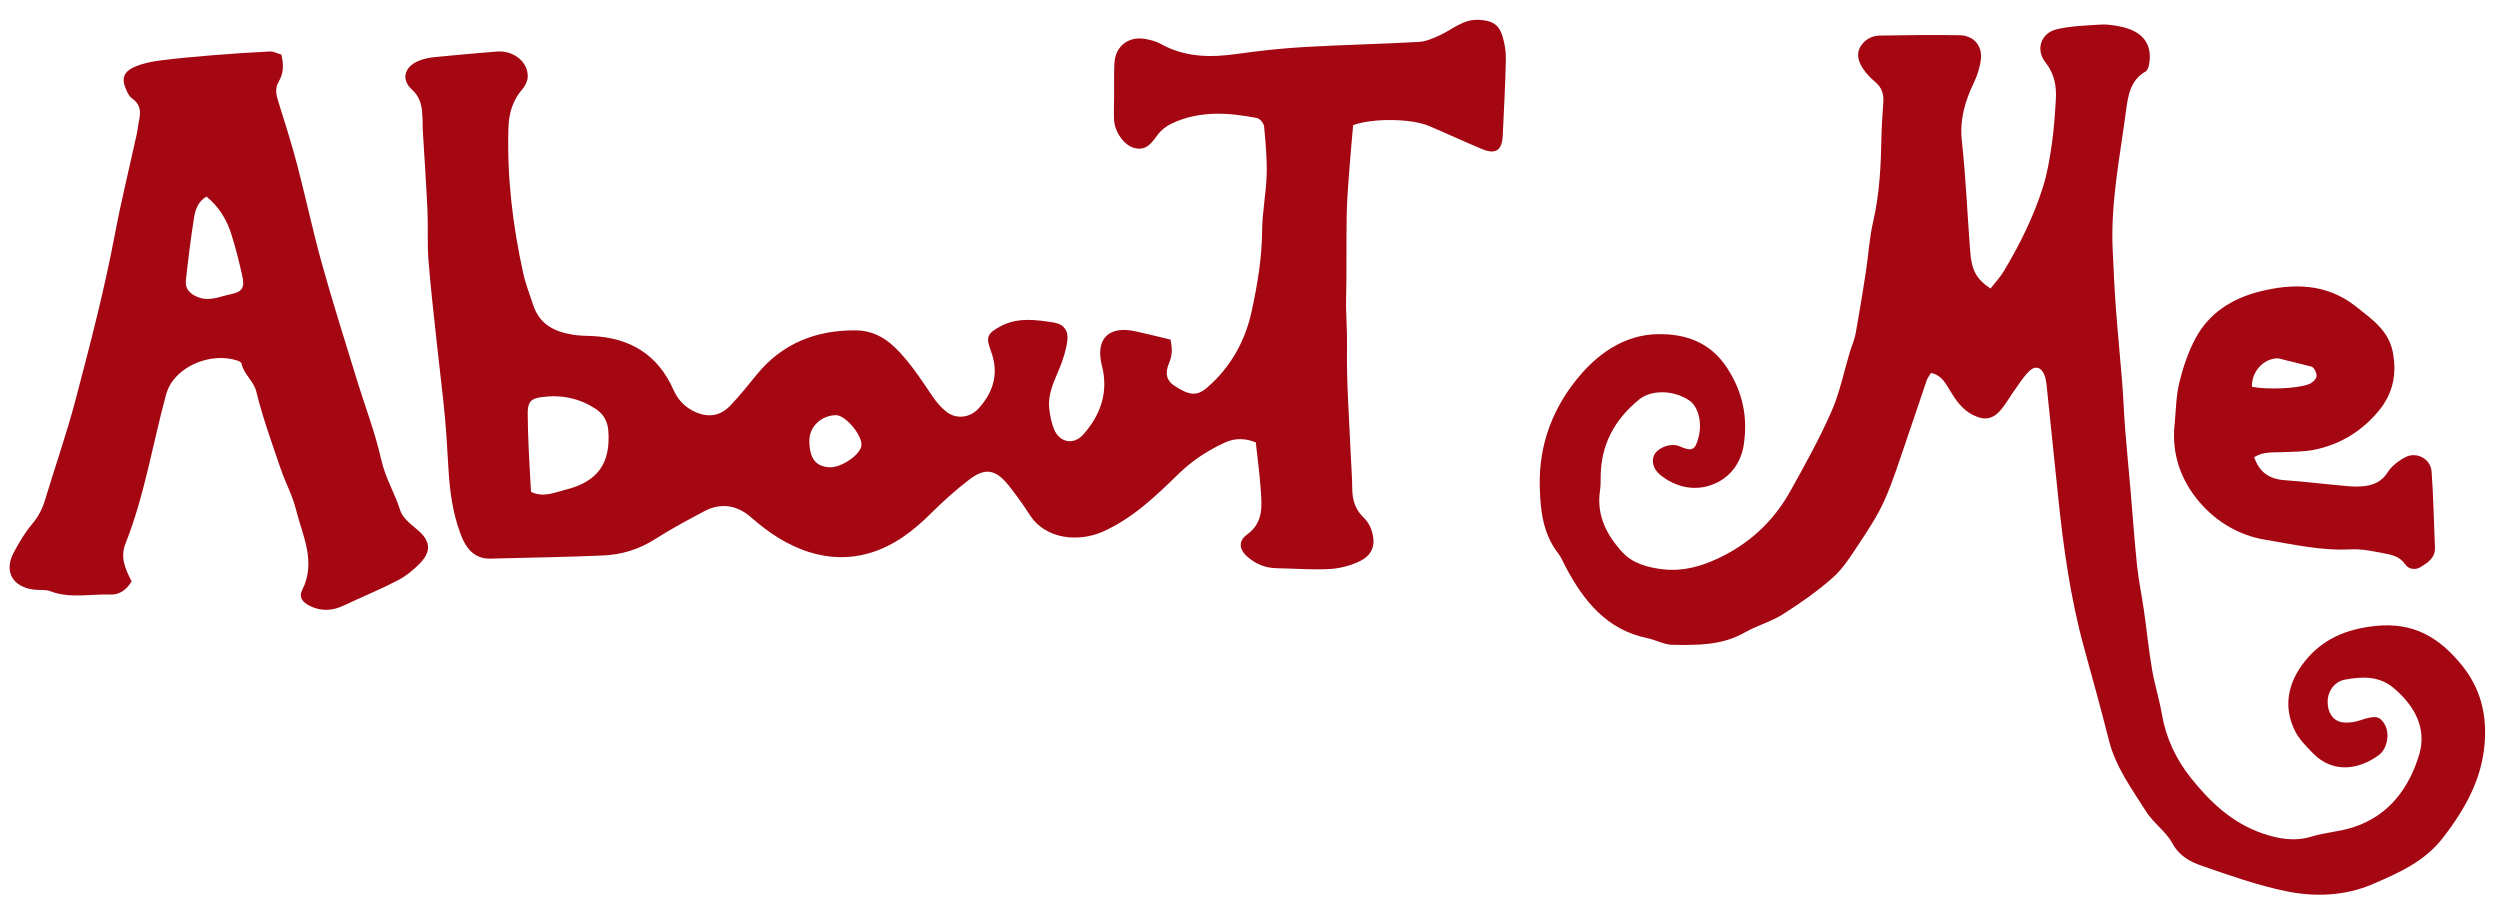
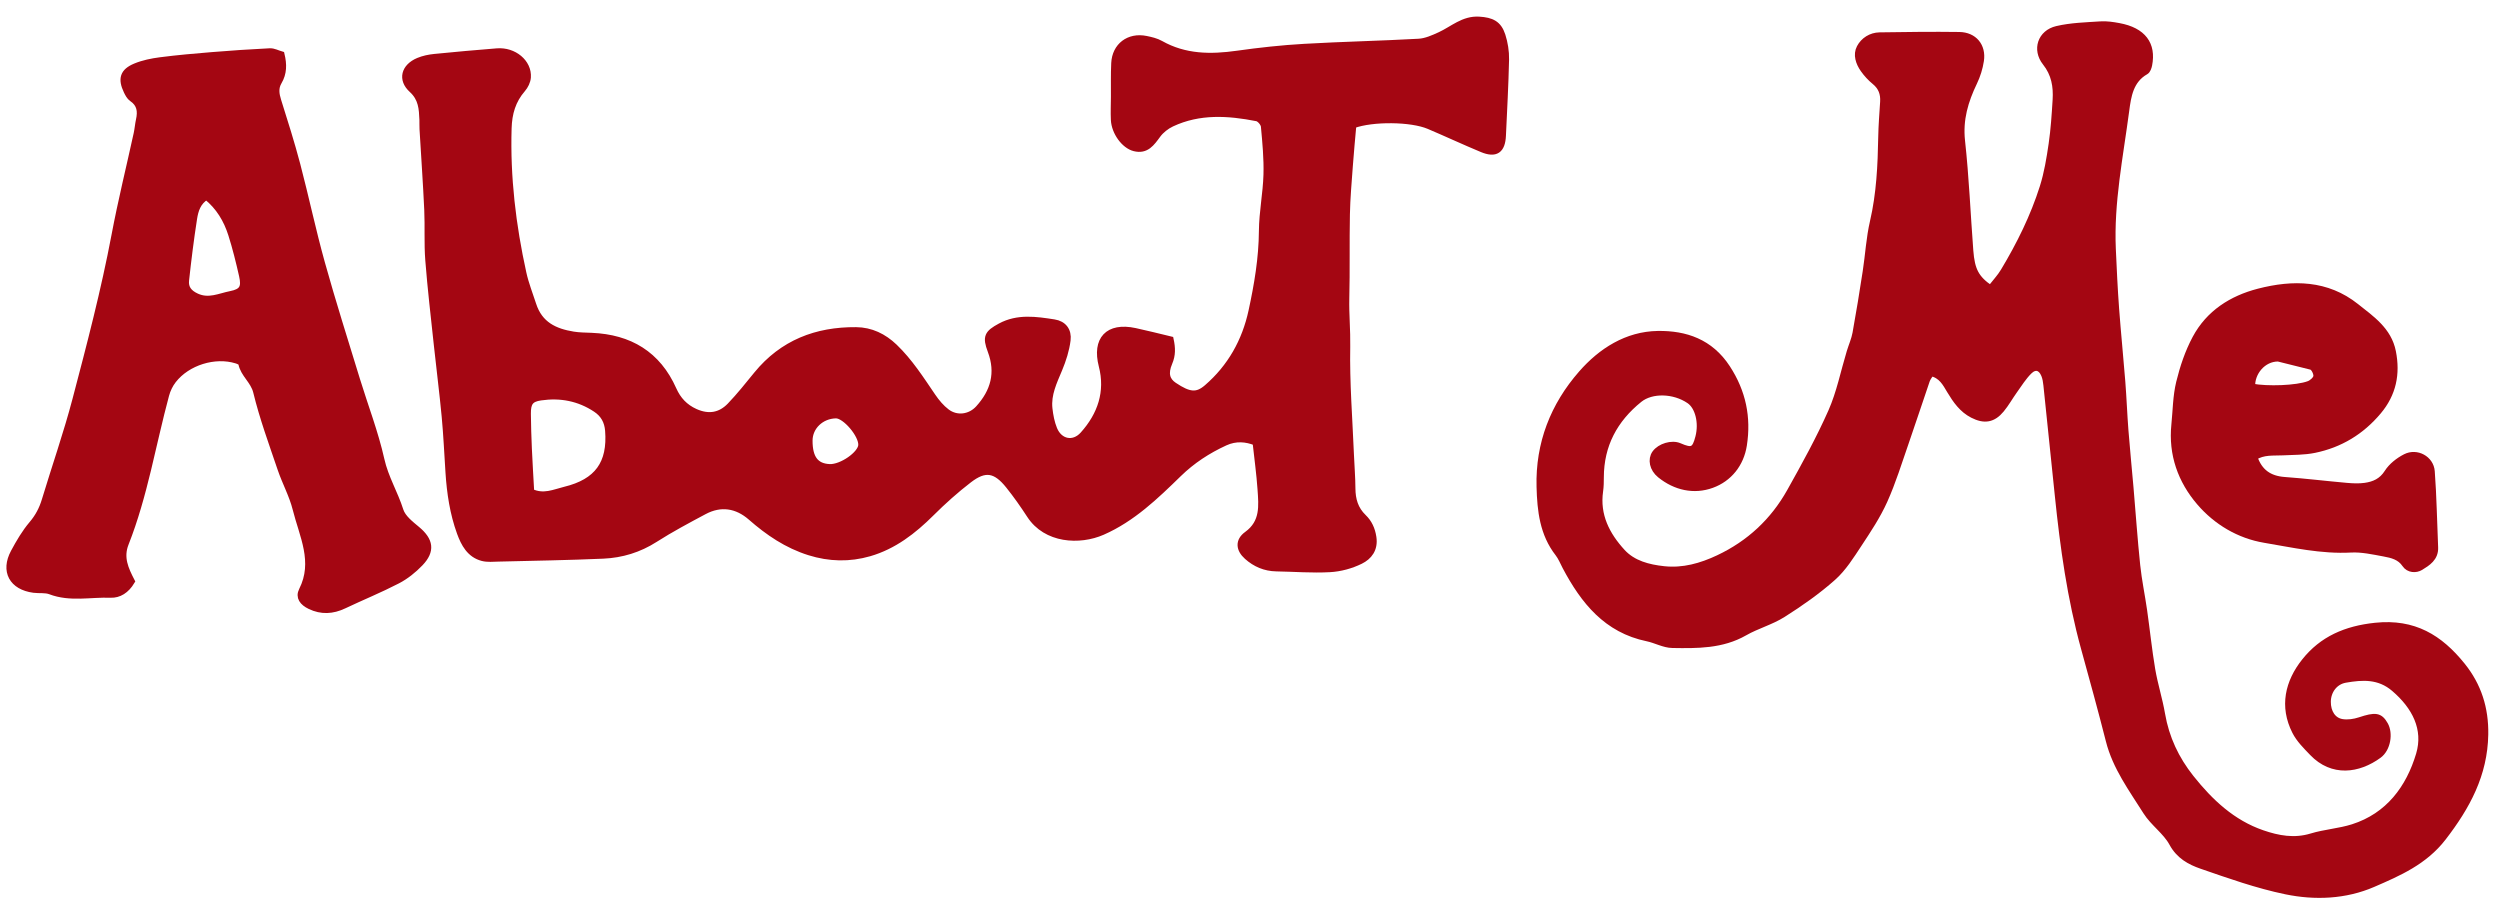
- <svg xmlns="http://www.w3.org/2000/svg" version="1.1" id="Layer_1" x="0px" y="0px" width="391.333px" height="142px" viewBox="0 0 391.333 142" enable-background="new 0 0 391.333 142" xml:space="preserve">
-   <g>
-     <path fill="none" d="M134.847,69.691c0.104-1.623-2.545-4.734-4.004-4.703c-2.314,0.049-4.146,1.805-4.151,3.977   c-0.007,2.769,0.995,4.089,3.169,4.181C131.735,73.223,134.755,71.131,134.847,69.691z" />
-     <path fill="none" d="M37.916,43.138c-0.49-2.169-1.023-4.337-1.697-6.455c-0.726-2.283-1.919-4.313-3.906-5.915   c-1.373,0.824-1.762,2.15-1.964,3.45c-0.501,3.21-0.902,6.437-1.252,9.667c-0.131,1.209,0.468,1.984,1.682,2.538   c1.904,0.87,3.596-0.02,5.32-0.36C37.971,45.693,38.333,44.983,37.916,43.138z" />
-     <path fill="none" d="M361.832,57.39l-5.222-1.304c-2.414-0.008-4.214,2.243-4.101,4.462c2.361,0.456,7.016,0.307,8.918-0.417   c0.503-0.19,1.132-0.756,1.19-1.215C362.679,58.429,362.246,57.533,361.832,57.39z" />
-     <path fill="none" d="M95.219,67.406c-0.115-1.475-0.738-2.579-1.938-3.376c-2.638-1.753-5.553-2.302-8.654-1.848   c-1.594,0.232-2.045,0.849-2.026,2.597c0.021,1.813,0.074,3.627,0.154,5.439c0.101,2.279,0.245,4.558,0.367,6.779   c1.995,0.933,3.648,0.09,5.302-0.312C93.542,75.445,95.619,72.53,95.219,67.406z" />
-     <path fill="#A40612" d="M385.388,104.167c-3.498-4.331-7.532-6.82-13.561-6.185c-4.62,0.487-8.308,2.086-11.066,5.559   c-2.572,3.237-3.47,7.028-1.476,10.958c0.632,1.245,1.701,2.299,2.687,3.328c3.143,3.283,7.194,2.697,10.369,0.387   c1.391-1.013,1.75-3.415,0.979-4.766c-0.811-1.422-1.498-1.484-3.923-0.684c-0.87,0.287-1.883,0.437-2.774,0.295   c-1.462-0.232-2.283-1.565-2.271-3.22c0.012-1.634,1.044-3.163,2.771-3.466c2.67-0.467,5.282-0.63,7.652,1.396   c3.268,2.794,5.11,6.329,3.91,10.344c-1.571,5.253-4.772,9.613-10.382,11.397c-2.103,0.668-4.372,0.804-6.485,1.447   c-2.677,0.816-5.215,0.342-7.696-0.514c-4.685-1.612-8.16-4.88-11.176-8.672c-2.336-2.938-3.896-6.233-4.538-9.975   c-0.402-2.349-1.142-4.64-1.54-6.988c-0.519-3.063-0.83-6.161-1.27-9.238c-0.337-2.36-0.834-4.702-1.082-7.071   c-0.423-4.043-0.699-8.102-1.049-12.152c-0.259-2.991-0.561-5.979-0.794-8.972c-0.198-2.539-0.29-5.088-0.49-7.627   c-0.3-3.813-0.69-7.619-0.971-11.433c-0.228-3.103-0.375-6.211-0.513-9.319c-0.324-7.313,1.145-14.465,2.094-21.655   c0.303-2.293,0.654-4.791,3.076-6.16c0.278-0.157,0.444-0.649,0.516-1.015c0.621-3.192-0.902-5.355-4.716-6.058   c-0.937-0.173-1.911-0.323-2.853-0.261c-2.29,0.152-4.624,0.208-6.841,0.728c-2.522,0.592-3.382,3.192-1.782,5.209   c1.415,1.784,1.742,3.735,1.612,5.848c-0.143,2.307-0.29,4.622-0.623,6.906c-0.331,2.274-0.706,4.575-1.396,6.758   c-1.468,4.641-3.628,8.994-6.131,13.165c-0.559,0.933-1.326,1.74-2.077,2.707c-2.259-1.544-2.952-2.844-3.188-5.924   c-0.438-5.727-0.668-11.474-1.294-17.179c-0.369-3.358,0.504-6.263,1.905-9.177c0.51-1.058,0.873-2.233,1.05-3.394   c0.347-2.271-1.051-3.953-3.36-3.985c-4.154-0.058-8.31-0.006-12.464,0.059c-1.352,0.021-2.508,0.773-3.098,1.887   c-0.588,1.109-0.151,2.379,0.565,3.397c0.501,0.71,1.112,1.372,1.784,1.922c1.03,0.843,1.405,1.884,1.327,3.163   c-0.113,1.833-0.264,3.666-0.297,5.501c-0.08,4.462-0.283,8.893-1.301,13.279c-0.592,2.548-0.73,5.199-1.13,7.795   c-0.495,3.221-1.014,6.439-1.598,9.646c-0.184,1.008-0.619,1.969-0.918,2.958c-0.943,3.116-1.579,6.366-2.885,9.32   c-1.896,4.286-4.178,8.412-6.47,12.509c-2.6,4.646-6.352,8.146-11.2,10.43c-2.717,1.279-5.53,2.08-8.562,1.752   c-2.422-0.263-4.826-0.878-6.496-2.695c-2.437-2.652-4.054-5.746-3.502-9.569c0.102-0.709,0.109-1.437,0.111-2.154   c0.012-5.064,2.166-9.059,6.055-12.196c1.916-1.546,5.431-1.466,7.84,0.187c1.388,0.951,2.015,3.448,1.434,5.711   c-0.533,2.082-1.01,2.308-3.022,1.433c-1.152-0.502-3.012,0.048-3.774,1.114c-0.681,0.953-0.4,2.416,0.777,3.367   c2.402,1.941,5.295,2.577,8.078,1.57c2.697-0.976,4.545-3.261,5.003-6.221c0.668-4.319-0.129-8.297-2.596-12.079   c-2.644-4.054-6.523-5.354-10.851-5.288c-4.841,0.075-8.852,2.653-11.93,6.168c-4.381,5.002-6.731,10.949-6.547,17.739   c0.101,3.715,0.488,7.332,2.892,10.416c0.483,0.621,0.778,1.392,1.153,2.097c2.842,5.354,6.419,9.849,12.798,11.165   c1.324,0.273,2.605,1.021,3.916,1.042c3.866,0.064,7.751,0.115,11.314-1.923c1.918-1.098,4.138-1.688,5.994-2.864   c2.735-1.731,5.42-3.611,7.833-5.758c1.619-1.44,2.827-3.388,4.042-5.226c1.447-2.19,2.919-4.41,3.992-6.792   c1.325-2.943,2.278-6.058,3.342-9.115c1.122-3.226,2.175-6.476,3.286-9.704c0.144-0.419,0.451-0.78,0.688-1.174   c1.663,0.361,2.282,1.622,2.97,2.768c0.916,1.526,1.916,2.96,3.551,3.794c1.835,0.937,3.176,0.714,4.468-0.85   c0.758-0.916,1.341-1.975,2.035-2.944c0.736-1.027,1.414-2.124,2.298-3.011c0.953-0.956,1.902-0.692,2.41,0.532   c0.209,0.504,0.298,1.074,0.355,1.624c0.609,5.784,1.204,11.57,1.798,17.356c0.824,8.021,1.933,15.991,4.078,23.787   c1.327,4.824,2.664,9.646,3.892,14.496c1.058,4.18,3.59,7.573,5.815,11.11c1.131,1.798,3.094,3.102,4.092,4.947   c1.077,1.989,2.765,2.897,4.581,3.525c4.349,1.505,8.726,3.059,13.216,3.989c4.547,0.943,9.298,0.746,13.614-1.125   c4.026-1.745,8.063-3.484,10.975-7.259c3.738-4.847,6.478-9.877,6.576-16.15C389.066,110.9,387.944,107.332,385.388,104.167z" />
-     <path fill="#A40612" d="M231.531,3.105c-2.462-0.152-4.122,1.479-6.114,2.393c-1.058,0.486-2.205,1.001-3.336,1.064   c-5.972,0.334-11.955,0.455-17.926,0.8c-3.498,0.202-6.995,0.581-10.465,1.073c-4.182,0.593-8.219,0.569-12.028-1.583   c-0.679-0.384-1.494-0.574-2.27-0.732c-2.68-0.545-4.823,1.079-4.949,3.779c-0.082,1.756-0.037,3.518-0.048,5.276   c-0.007,1.199-0.064,2.401-0.006,3.597c0.094,1.924,1.6,3.996,3.182,4.399c1.856,0.473,2.697-0.788,3.636-2.064   c0.542-0.736,1.363-1.378,2.196-1.771c4.318-2.031,8.835-1.747,13.349-0.858c0.456,0.09,1.073,0.816,1.118,1.294   c0.236,2.525,0.476,5.069,0.403,7.598c-0.084,2.932-0.69,5.853-0.712,8.782c-0.031,4.268-0.736,8.425-1.631,12.55   c-1.023,4.716-3.295,8.789-6.992,11.98c-1.573,1.357-2.778,1.26-5.176-0.349c-1.126-0.756-1.475-1.854-0.742-3.565   c0.513-1.201,0.483-2.292,0.197-3.609c-1.98-0.472-3.758-0.93-5.551-1.315c-4.213-0.905-6.235,1.309-5.177,5.409   c1.057,4.096-0.188,7.719-2.95,10.791c-1.503,1.672-3.698,1.223-4.55-0.864c-0.413-1.013-0.628-2.139-0.747-3.233   c-0.242-2.23,0.724-4.178,1.554-6.176c0.6-1.441,1.096-2.982,1.287-4.523c0.185-1.481-0.599-2.525-2.085-2.755   c-2.818-0.436-5.689-0.875-8.409,0.598c-2.018,1.093-2.315,1.637-1.492,3.82c1.302,3.455,0.463,6.411-1.928,9.039   c-1.307,1.436-3.423,1.719-4.972,0.544c-0.865-0.655-1.605-1.541-2.221-2.446c-1.835-2.697-3.587-5.447-5.963-7.73   c-1.689-1.623-3.691-2.586-6.007-2.607c-6.202-0.056-11.512,1.988-15.533,6.905c-1.358,1.66-2.693,3.352-4.177,4.896   c-1.531,1.594-3.384,1.91-5.473,0.971c-1.627-0.732-2.709-1.899-3.418-3.493c-2.462-5.537-6.854-8.141-12.791-8.392   c-0.958-0.041-1.928-0.041-2.871-0.193c-2.902-0.47-5.284-1.566-6.299-4.713c-0.531-1.646-1.168-3.221-1.548-4.948   c-1.646-7.475-2.54-14.992-2.312-22.656c0.07-2.356,0.65-4.365,2.196-6.145c0.426-0.49,0.778-1.204,0.822-1.838   c0.161-2.324-2.169-4.251-4.803-4.038c-3.26,0.264-6.519,0.545-9.772,0.875c-0.857,0.086-1.742,0.265-2.531,0.597   c-2.208,0.928-2.754,2.906-1.012,4.487c1.524,1.383,1.595,2.998,1.667,4.743c0.019,0.473-0.012,0.948,0.016,1.42   c0.248,4.21,0.545,8.417,0.741,12.629c0.122,2.631-0.042,5.279,0.162,7.901c0.347,4.448,0.871,8.883,1.344,13.321   c0.396,3.724,0.876,7.44,1.225,11.169c0.272,2.907,0.402,5.828,0.593,8.743c0.21,3.22,0.681,6.406,1.787,9.438   c0.624,1.71,1.515,3.408,3.5,3.928c0.799,0.21,1.689,0.111,2.536,0.091c5.457-0.135,10.917-0.217,16.37-0.46   c2.884-0.129,5.593-0.947,8.091-2.544c2.48-1.587,5.094-2.973,7.693-4.364c2.626-1.406,5.166-0.979,7.333,0.917   c2.732,2.393,5.638,4.367,9.149,5.472c3.146,0.989,6.283,1.055,9.385,0.158c3.827-1.106,6.892-3.479,9.694-6.27   c1.86-1.854,3.833-3.619,5.913-5.218c2.524-1.94,4.174-1.65,6.216,0.903c1.184,1.48,2.281,3.038,3.314,4.629   c2.542,3.916,7.768,4.189,11.354,2.614c4.668-2.048,8.316-5.556,11.9-9.055c2.157-2.106,4.59-3.684,7.29-4.928   c1.699-0.783,3.351-0.605,4.812-0.018c0.281,2.596,0.61,4.951,0.773,7.318c0.179,2.604,0.479,5.217-2.136,7.108   c-1.375,0.995-1.259,2.309,0.016,3.445c1.278,1.14,2.8,1.798,4.56,1.828c2.797,0.046,5.603,0.277,8.387,0.123   c1.623-0.091,3.325-0.551,4.781-1.271c1.33-0.656,2.281-1.826,2.001-3.689c-0.192-1.278-0.675-2.3-1.531-3.127   c-1.309-1.265-1.741-2.773-1.751-4.528c-0.011-1.754-0.16-3.507-0.232-5.262c-0.233-5.654-0.689-11.314-0.581-16.963   c0.048-2.524-0.205-5.022-0.144-7.537c0.108-4.377,0.006-8.76,0.093-13.139c0.051-2.547,0.277-5.092,0.463-7.634   c0.155-2.133,0.364-4.263,0.544-6.329c3.019-1.112,9.084-1.053,11.857,0.123c2.788,1.183,5.533,2.466,8.329,3.629   c2.126,0.884,3.129,0.19,3.232-2.119c0.179-3.971,0.405-7.941,0.489-11.914c0.026-1.249-0.185-2.556-0.565-3.747   C234.558,3.719,233.466,3.226,231.531,3.105z M126.692,68.964c0.005-2.172,1.836-3.928,4.151-3.977   c1.459-0.031,4.107,3.08,4.004,4.703c-0.092,1.44-3.112,3.532-4.985,3.454C127.687,73.053,126.686,71.733,126.692,68.964z    M83.122,76.998c-0.122-2.222-0.266-4.5-0.367-6.779c-0.081-1.812-0.134-3.626-0.154-5.439c-0.02-1.748,0.432-2.364,2.026-2.597   c3.101-0.454,6.016,0.095,8.654,1.848c1.2,0.797,1.823,1.901,1.938,3.376c0.4,5.124-1.677,8.039-6.795,9.28   C86.77,77.087,85.117,77.93,83.122,76.998z" />
-     <path fill="#A40612" d="M354.495,84.471c4.447,0.744,8.895,1.767,13.49,1.521c1.725-0.092,3.492,0.306,5.214,0.624   c1.233,0.229,2.478,0.516,3.288,1.719c0.574,0.854,1.691,0.875,2.386,0.451c1.11-0.677,2.351-1.444,2.277-3.097   c-0.174-3.967-0.232-7.941-0.528-11.898c-0.146-1.96-2.33-3.136-4.081-2.238c-1.083,0.555-2.182,1.409-2.821,2.417   c-0.883,1.389-2.09,1.91-3.525,2.111c-0.939,0.132-1.919,0.086-2.87,0.002c-3.239-0.284-6.471-0.685-9.713-0.918   c-2.412-0.173-3.976-1.274-4.753-3.604c1.439-0.918,2.97-0.71,4.458-0.783c1.659-0.081,3.353-0.049,4.966-0.381   c4.01-0.823,7.35-2.844,10.003-6.01c2.309-2.753,2.937-5.854,2.256-9.317c-0.664-3.382-3.351-5.174-5.742-7.08   c-4.577-3.646-9.866-3.704-15.24-2.317c-4.228,1.092-7.786,3.361-9.887,7.282c-1.151,2.149-1.956,4.543-2.535,6.92   c-0.521,2.143-0.526,4.412-0.75,6.626c-0.469,4.614,1.009,8.719,3.926,12.122C346.943,81.693,350.513,83.805,354.495,84.471z    M362.618,58.917c-0.059,0.459-0.688,1.024-1.19,1.215c-1.902,0.724-6.557,0.873-8.918,0.417c-0.113-2.219,1.687-4.47,4.101-4.462   l5.222,1.304C362.246,57.533,362.679,58.429,362.618,58.917z" />
-     <path fill="#A40612" d="M65.301,82.892c-1.02-0.855-2.278-1.819-2.645-2.981c-0.854-2.706-2.349-5.121-2.981-7.956   c-0.949-4.252-2.544-8.356-3.824-12.536c-1.857-6.065-3.78-12.112-5.482-18.221c-1.422-5.103-2.511-10.299-3.859-15.424   c-0.885-3.363-1.939-6.683-2.984-10.001c-0.329-1.044-0.475-2.014,0.103-2.988c0.782-1.32,0.787-2.705,0.416-4.242   c-0.607-0.173-1.215-0.514-1.805-0.486c-3.025,0.145-6.049,0.354-9.069,0.6c-2.694,0.22-5.39,0.458-8.07,0.803   c-1.323,0.171-2.68,0.443-3.903,0.953c-1.936,0.805-2.261,1.934-1.35,3.842c0.202,0.423,0.452,0.904,0.82,1.153   c1.271,0.858,1.414,2.014,1.113,3.369c-0.155,0.7-0.204,1.422-0.356,2.123c-1.156,5.293-2.459,10.558-3.462,15.879   c-1.638,8.69-3.879,17.232-6.125,25.769c-1.397,5.31-3.218,10.507-4.806,15.768c-0.422,1.397-1.051,2.594-2.016,3.73   c-1.123,1.323-2.022,2.866-2.848,4.405c-1.586,2.96-0.256,5.394,3.113,5.841c0.866,0.115,1.817-0.043,2.602,0.256   c3.104,1.185,6.293,0.4,9.436,0.518c1.296,0.049,2.443-0.657,3.288-2.066c-0.992-1.919-1.829-3.718-0.953-5.934   c2.967-7.512,4.23-15.498,6.327-23.253c0.219-0.812,0.614-1.636,1.129-2.297c2.211-2.845,6.524-4.169,9.914-3.115   c0.289,0.09,0.734,0.274,0.774,0.479c0.33,1.715,1.9,2.679,2.335,4.467c0.993,4.088,2.459,8.064,3.812,12.06   c0.716,2.112,1.824,4.113,2.36,6.263c1.038,4.163,3.25,8.26,0.976,12.74c-0.542,1.068,0.088,1.894,1.258,2.456   c1.782,0.856,3.514,0.754,5.284-0.087c2.79-1.325,5.66-2.489,8.398-3.909c1.309-0.678,2.525-1.661,3.55-2.73   C67.615,86.21,67.337,84.599,65.301,82.892z M30.779,46.423c-1.214-0.554-1.813-1.329-1.682-2.538   c0.35-3.23,0.751-6.457,1.252-9.667c0.203-1.3,0.592-2.626,1.964-3.45c1.986,1.602,3.18,3.632,3.906,5.915   c0.673,2.118,1.207,4.286,1.697,6.455c0.417,1.845,0.055,2.555-1.817,2.925C34.375,46.403,32.683,47.293,30.779,46.423z" />
+ <svg xmlns="http://www.w3.org/2000/svg" version="1.1" id="about-me" x="0px" y="0px" width="391.333px" height="142px" viewBox="0 0 391.333 142" enable-background="new 0 0 391.333 142" xml:space="preserve">
+   <g id="about-me-letters">
+     <path id="about-me-m" fill="#A40612" stroke="#A40612" stroke-miterlimit="10" d="M385.388,104.167   c-3.498-4.331-7.532-6.819-13.562-6.185c-4.619,0.486-8.308,2.086-11.066,5.559c-2.571,3.236-3.469,7.027-1.475,10.958   c0.631,1.245,1.7,2.299,2.687,3.328c3.144,3.282,7.194,2.696,10.368,0.387c1.392-1.013,1.75-3.415,0.979-4.766   c-0.812-1.423-1.498-1.484-3.923-0.685c-0.87,0.287-1.883,0.438-2.773,0.295c-1.463-0.231-2.283-1.564-2.271-3.22   c0.012-1.634,1.044-3.163,2.771-3.466c2.67-0.467,5.281-0.63,7.651,1.396c3.269,2.793,5.11,6.328,3.91,10.344   c-1.571,5.253-4.772,9.613-10.382,11.396c-2.104,0.668-4.372,0.805-6.485,1.447c-2.677,0.816-5.215,0.342-7.696-0.514   c-4.685-1.612-8.16-4.881-11.176-8.672c-2.336-2.938-3.896-6.233-4.537-9.976c-0.402-2.349-1.143-4.64-1.541-6.987   c-0.519-3.063-0.83-6.162-1.27-9.238c-0.337-2.36-0.834-4.702-1.082-7.071c-0.424-4.043-0.699-8.103-1.049-12.151   c-0.26-2.992-0.561-5.979-0.795-8.973c-0.197-2.539-0.289-5.088-0.489-7.627c-0.3-3.813-0.69-7.619-0.972-11.433   c-0.228-3.103-0.375-6.211-0.512-9.319c-0.324-7.313,1.145-14.465,2.094-21.655c0.303-2.293,0.653-4.791,3.076-6.16   c0.277-0.157,0.443-0.649,0.516-1.015c0.621-3.192-0.902-5.355-4.717-6.058c-0.937-0.173-1.91-0.323-2.853-0.261   c-2.29,0.152-4.624,0.208-6.841,0.728c-2.521,0.592-3.383,3.192-1.782,5.209c1.415,1.784,1.742,3.735,1.612,5.848   c-0.143,2.307-0.29,4.622-0.623,6.906c-0.331,2.274-0.706,4.575-1.396,6.758c-1.468,4.641-3.627,8.994-6.131,13.165   c-0.559,0.933-1.326,1.74-2.076,2.707c-2.26-1.544-2.953-2.844-3.188-5.924c-0.438-5.727-0.668-11.474-1.294-17.179   c-0.369-3.358,0.504-6.263,1.904-9.177c0.51-1.058,0.873-2.233,1.051-3.394c0.347-2.271-1.051-3.953-3.36-3.985   c-4.153-0.058-8.31-0.006-12.464,0.059c-1.352,0.021-2.508,0.773-3.098,1.887c-0.588,1.109-0.151,2.379,0.564,3.397   c0.501,0.71,1.112,1.372,1.784,1.922c1.03,0.843,1.405,1.884,1.327,3.163c-0.113,1.833-0.264,3.666-0.297,5.501   c-0.08,4.462-0.283,8.893-1.301,13.279c-0.592,2.548-0.73,5.199-1.131,7.795c-0.494,3.221-1.014,6.439-1.598,9.646   c-0.184,1.008-0.619,1.969-0.918,2.958c-0.943,3.116-1.579,6.366-2.885,9.32c-1.896,4.286-4.178,8.412-6.471,12.509   c-2.6,4.646-6.352,8.146-11.199,10.43c-2.717,1.279-5.53,2.08-8.562,1.752c-2.422-0.263-4.826-0.878-6.496-2.695   c-2.438-2.651-4.054-5.746-3.502-9.568c0.102-0.709,0.109-1.438,0.111-2.154c0.012-5.064,2.166-9.059,6.055-12.196   c1.916-1.546,5.432-1.466,7.84,0.187c1.389,0.951,2.016,3.448,1.434,5.711c-0.532,2.082-1.01,2.308-3.021,1.433   c-1.152-0.502-3.012,0.048-3.773,1.114c-0.682,0.953-0.4,2.416,0.777,3.367c2.401,1.94,5.295,2.577,8.077,1.569   c2.697-0.976,4.546-3.261,5.003-6.221c0.668-4.319-0.129-8.297-2.596-12.079c-2.645-4.054-6.523-5.354-10.852-5.288   c-4.84,0.075-8.852,2.653-11.93,6.168c-4.381,5.002-6.73,10.949-6.547,17.739c0.102,3.716,0.488,7.332,2.893,10.416   c0.482,0.621,0.777,1.392,1.152,2.097c2.842,5.354,6.419,9.85,12.799,11.166c1.323,0.272,2.604,1.021,3.915,1.041   c3.866,0.064,7.751,0.115,11.313-1.922c1.919-1.099,4.139-1.688,5.994-2.865c2.735-1.73,5.42-3.61,7.834-5.758   c1.619-1.439,2.826-3.388,4.041-5.226c1.447-2.19,2.92-4.41,3.992-6.792c1.325-2.943,2.278-6.059,3.342-9.115   c1.123-3.226,2.176-6.476,3.287-9.704c0.144-0.419,0.451-0.78,0.688-1.174c1.663,0.361,2.282,1.622,2.971,2.768   c0.916,1.526,1.916,2.96,3.551,3.794c1.834,0.937,3.176,0.714,4.467-0.85c0.759-0.916,1.342-1.975,2.035-2.944   c0.736-1.027,1.414-2.124,2.299-3.011c0.953-0.956,1.902-0.692,2.41,0.532c0.209,0.504,0.297,1.074,0.354,1.624   c0.608,5.784,1.204,11.57,1.798,17.355c0.824,8.021,1.934,15.992,4.078,23.787c1.327,4.824,2.664,9.646,3.893,14.496   c1.058,4.18,3.59,7.573,5.814,11.11c1.131,1.798,3.094,3.103,4.092,4.946c1.077,1.99,2.766,2.897,4.582,3.525   c4.348,1.506,8.725,3.06,13.215,3.989c4.547,0.942,9.299,0.746,13.614-1.125c4.026-1.745,8.063-3.483,10.976-7.259   c3.738-4.848,6.478-9.877,6.576-16.15C389.066,110.9,387.944,107.332,385.388,104.167z" />
+     <path id="about-me-bout" fill="#A40612" stroke="#A40612" stroke-miterlimit="10" d="M231.532,3.105   c-2.463-0.152-4.123,1.479-6.115,2.393c-1.058,0.486-2.205,1.001-3.336,1.064c-5.972,0.334-11.955,0.455-17.926,0.8   c-3.498,0.202-6.994,0.581-10.465,1.073c-4.182,0.593-8.219,0.569-12.028-1.583c-0.679-0.384-1.494-0.574-2.27-0.732   c-2.68-0.545-4.823,1.079-4.949,3.779c-0.082,1.756-0.037,3.518-0.048,5.276c-0.007,1.199-0.064,2.401-0.006,3.597   c0.094,1.924,1.6,3.996,3.182,4.399c1.856,0.473,2.697-0.788,3.636-2.064c0.542-0.736,1.363-1.378,2.196-1.771   c4.318-2.031,8.835-1.747,13.35-0.858c0.455,0.09,1.072,0.816,1.117,1.294c0.236,2.525,0.477,5.069,0.403,7.598   c-0.084,2.932-0.69,5.853-0.712,8.782c-0.031,4.268-0.736,8.425-1.631,12.55c-1.023,4.716-3.295,8.789-6.992,11.98   c-1.573,1.357-2.778,1.26-5.176-0.349c-1.126-0.756-1.475-1.854-0.742-3.565c0.513-1.201,0.483-2.292,0.197-3.609   c-1.98-0.472-3.758-0.93-5.551-1.315c-4.213-0.905-6.235,1.309-5.177,5.409c1.057,4.096-0.188,7.719-2.95,10.791   c-1.503,1.672-3.698,1.223-4.55-0.864c-0.413-1.013-0.628-2.139-0.747-3.233c-0.242-2.23,0.724-4.178,1.554-6.176   c0.6-1.441,1.096-2.982,1.287-4.523c0.185-1.481-0.599-2.525-2.085-2.755c-2.818-0.436-5.689-0.875-8.409,0.598   c-2.018,1.093-2.315,1.637-1.492,3.82c1.302,3.455,0.463,6.411-1.928,9.039c-1.307,1.436-3.423,1.719-4.972,0.544   c-0.865-0.655-1.605-1.541-2.221-2.446c-1.835-2.697-3.587-5.447-5.963-7.73c-1.689-1.623-3.691-2.586-6.007-2.607   c-6.202-0.056-11.512,1.988-15.533,6.905c-1.358,1.66-2.693,3.352-4.177,4.896c-1.531,1.594-3.384,1.91-5.473,0.971   c-1.627-0.732-2.709-1.899-3.418-3.493c-2.462-5.537-6.854-8.141-12.791-8.392c-0.958-0.041-1.928-0.041-2.871-0.193   c-2.902-0.47-5.284-1.566-6.299-4.713c-0.531-1.646-1.168-3.221-1.548-4.948c-1.646-7.475-2.54-14.992-2.312-22.656   c0.07-2.356,0.65-4.365,2.196-6.145c0.426-0.49,0.778-1.204,0.822-1.838c0.161-2.324-2.169-4.251-4.803-4.038   c-3.26,0.264-6.519,0.545-9.772,0.875c-0.857,0.086-1.742,0.265-2.531,0.597c-2.208,0.928-2.754,2.906-1.012,4.487   c1.524,1.383,1.595,2.998,1.667,4.743c0.019,0.473-0.012,0.948,0.016,1.42c0.248,4.21,0.545,8.417,0.741,12.629   c0.122,2.631-0.042,5.279,0.162,7.901c0.347,4.448,0.871,8.883,1.344,13.321c0.396,3.724,0.876,7.44,1.225,11.169   c0.272,2.907,0.402,5.828,0.593,8.743c0.21,3.22,0.681,6.405,1.787,9.438c0.624,1.709,1.515,3.407,3.5,3.928   c0.799,0.209,1.689,0.111,2.536,0.091c5.457-0.136,10.917-0.218,16.37-0.46c2.884-0.129,5.593-0.947,8.091-2.545   c2.48-1.586,5.094-2.973,7.693-4.363c2.626-1.406,5.166-0.979,7.333,0.917c2.732,2.394,5.638,4.367,9.149,5.472   c3.146,0.989,6.283,1.055,9.385,0.158c3.827-1.105,6.892-3.479,9.694-6.27c1.86-1.854,3.833-3.619,5.913-5.219   c2.524-1.939,4.174-1.649,6.216,0.903c1.184,1.479,2.281,3.038,3.314,4.629c2.542,3.916,7.768,4.188,11.354,2.614   c4.668-2.048,8.316-5.557,11.9-9.055c2.157-2.106,4.59-3.685,7.29-4.928c1.699-0.783,3.351-0.605,4.812-0.018   c0.281,2.596,0.61,4.95,0.773,7.317c0.179,2.604,0.479,5.217-2.136,7.108c-1.375,0.995-1.259,2.31,0.016,3.445   c1.278,1.14,2.8,1.798,4.56,1.827c2.797,0.047,5.604,0.277,8.387,0.123c1.623-0.09,3.326-0.551,4.781-1.271   c1.33-0.655,2.281-1.825,2.002-3.688c-0.193-1.278-0.676-2.301-1.531-3.127c-1.31-1.266-1.741-2.773-1.752-4.528   c-0.01-1.754-0.16-3.507-0.231-5.262c-0.233-5.654-0.688-11.314-0.581-16.963c0.048-2.524-0.205-5.022-0.145-7.537   c0.108-4.377,0.006-8.76,0.094-13.139c0.051-2.547,0.277-5.092,0.463-7.634c0.154-2.133,0.363-4.263,0.544-6.329   c3.019-1.112,9.084-1.053,11.856,0.123c2.789,1.183,5.533,2.466,8.33,3.629c2.125,0.884,3.129,0.19,3.231-2.119   c0.179-3.971,0.405-7.941,0.489-11.914c0.025-1.249-0.186-2.556-0.565-3.747C234.558,3.719,233.465,3.226,231.532,3.105z    M126.692,68.964c0.005-2.172,1.836-3.928,4.151-3.977c1.459-0.031,4.107,3.08,4.004,4.703c-0.092,1.44-3.112,3.533-4.985,3.455   C127.687,73.053,126.686,71.732,126.692,68.964z M83.122,76.998c-0.122-2.223-0.266-4.5-0.367-6.779   c-0.081-1.812-0.134-3.626-0.154-5.439c-0.02-1.748,0.432-2.364,2.026-2.597c3.101-0.454,6.016,0.095,8.654,1.848   c1.2,0.797,1.823,1.901,1.938,3.376c0.4,5.124-1.677,8.038-6.795,9.28C86.77,77.087,85.117,77.93,83.122,76.998z" />
+     <path id="about-me-e" fill="#A40612" stroke="#A40612" stroke-miterlimit="10" d="M354.495,84.471   c4.447,0.744,8.896,1.768,13.49,1.521c1.725-0.092,3.492,0.306,5.215,0.624c1.232,0.229,2.477,0.516,3.287,1.719   c0.574,0.854,1.691,0.875,2.387,0.451c1.109-0.677,2.351-1.444,2.276-3.097c-0.174-3.967-0.231-7.941-0.528-11.898   c-0.146-1.96-2.33-3.136-4.08-2.238c-1.084,0.555-2.183,1.409-2.822,2.418c-0.883,1.389-2.09,1.909-3.524,2.11   c-0.938,0.132-1.919,0.086-2.87,0.002c-3.238-0.284-6.471-0.685-9.713-0.918c-2.412-0.173-3.977-1.274-4.753-3.604   c1.438-0.917,2.97-0.709,4.458-0.783c1.659-0.081,3.354-0.049,4.967-0.381c4.01-0.823,7.35-2.844,10.002-6.01   c2.309-2.753,2.938-5.854,2.256-9.317c-0.664-3.382-3.351-5.174-5.742-7.08c-4.576-3.646-9.865-3.704-15.239-2.317   c-4.228,1.092-7.786,3.361-9.888,7.282c-1.15,2.149-1.955,4.543-2.534,6.92c-0.521,2.143-0.526,4.412-0.75,6.626   c-0.47,4.614,1.009,8.72,3.926,12.122C346.943,81.693,350.513,83.805,354.495,84.471z M362.618,58.917   c-0.059,0.459-0.688,1.024-1.189,1.215c-1.902,0.724-6.557,0.873-8.918,0.417c-0.113-2.219,1.688-4.47,4.101-4.462l5.222,1.304   C362.247,57.533,362.679,58.429,362.618,58.917z" />
+     <path id="about-me-a" fill="#A40612" stroke="#A40612" stroke-miterlimit="10" d="M65.301,82.893   c-1.02-0.855-2.278-1.819-2.645-2.981c-0.854-2.706-2.349-5.121-2.981-7.956c-0.949-4.252-2.544-8.356-3.824-12.536   c-1.857-6.065-3.78-12.112-5.482-18.221c-1.422-5.103-2.511-10.299-3.859-15.424c-0.885-3.363-1.939-6.683-2.984-10.001   c-0.329-1.044-0.475-2.014,0.103-2.988c0.782-1.32,0.787-2.705,0.416-4.242C43.438,8.37,42.83,8.029,42.24,8.057   c-3.025,0.145-6.049,0.354-9.069,0.6c-2.694,0.22-5.39,0.458-8.07,0.803c-1.323,0.171-2.68,0.443-3.903,0.953   c-1.936,0.805-2.261,1.934-1.35,3.842c0.202,0.423,0.452,0.904,0.82,1.153c1.271,0.858,1.414,2.014,1.113,3.369   c-0.155,0.7-0.204,1.422-0.356,2.123c-1.156,5.293-2.459,10.558-3.462,15.879c-1.638,8.69-3.879,17.232-6.125,25.769   c-1.397,5.31-3.218,10.507-4.806,15.769c-0.422,1.396-1.051,2.594-2.016,3.729c-1.123,1.323-2.022,2.866-2.848,4.405   c-1.586,2.96-0.256,5.394,3.113,5.841c0.866,0.115,1.817-0.043,2.602,0.256c3.104,1.185,6.293,0.4,9.436,0.519   c1.296,0.049,2.443-0.657,3.288-2.066c-0.992-1.919-1.829-3.718-0.953-5.934c2.967-7.512,4.23-15.499,6.327-23.253   c0.219-0.812,0.614-1.636,1.129-2.297c2.211-2.845,6.524-4.169,9.914-3.115c0.289,0.09,0.734,0.274,0.774,0.479   c0.33,1.715,1.9,2.679,2.335,4.467c0.993,4.088,2.459,8.064,3.812,12.06c0.716,2.112,1.824,4.112,2.36,6.263   c1.038,4.163,3.25,8.26,0.976,12.74c-0.542,1.068,0.088,1.895,1.258,2.456c1.782,0.856,3.514,0.754,5.284-0.087   c2.79-1.325,5.66-2.489,8.398-3.909c1.309-0.679,2.525-1.661,3.55-2.729C67.615,86.21,67.337,84.6,65.301,82.893z M30.779,46.423   c-1.214-0.554-1.813-1.329-1.682-2.538c0.35-3.23,0.751-6.457,1.252-9.667c0.203-1.3,0.592-2.626,1.964-3.45   c1.986,1.602,3.18,3.632,3.906,5.915c0.673,2.118,1.207,4.286,1.697,6.455c0.417,1.845,0.055,2.555-1.817,2.925   C34.375,46.403,32.683,47.293,30.779,46.423z" />
  </g>
</svg>
